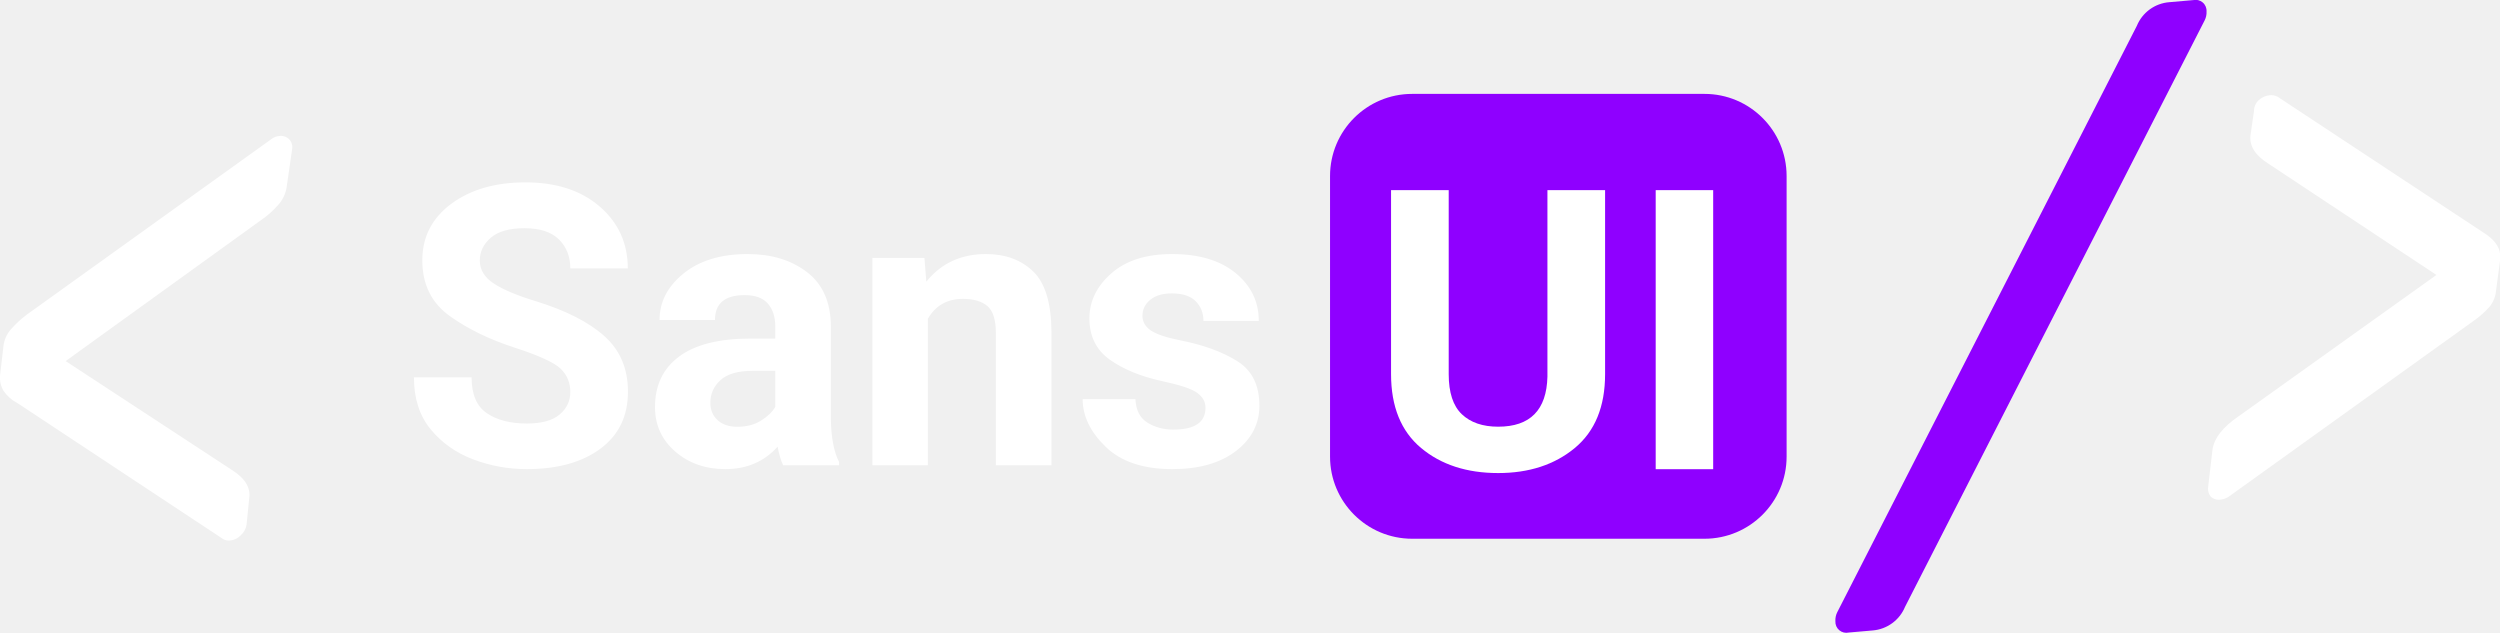
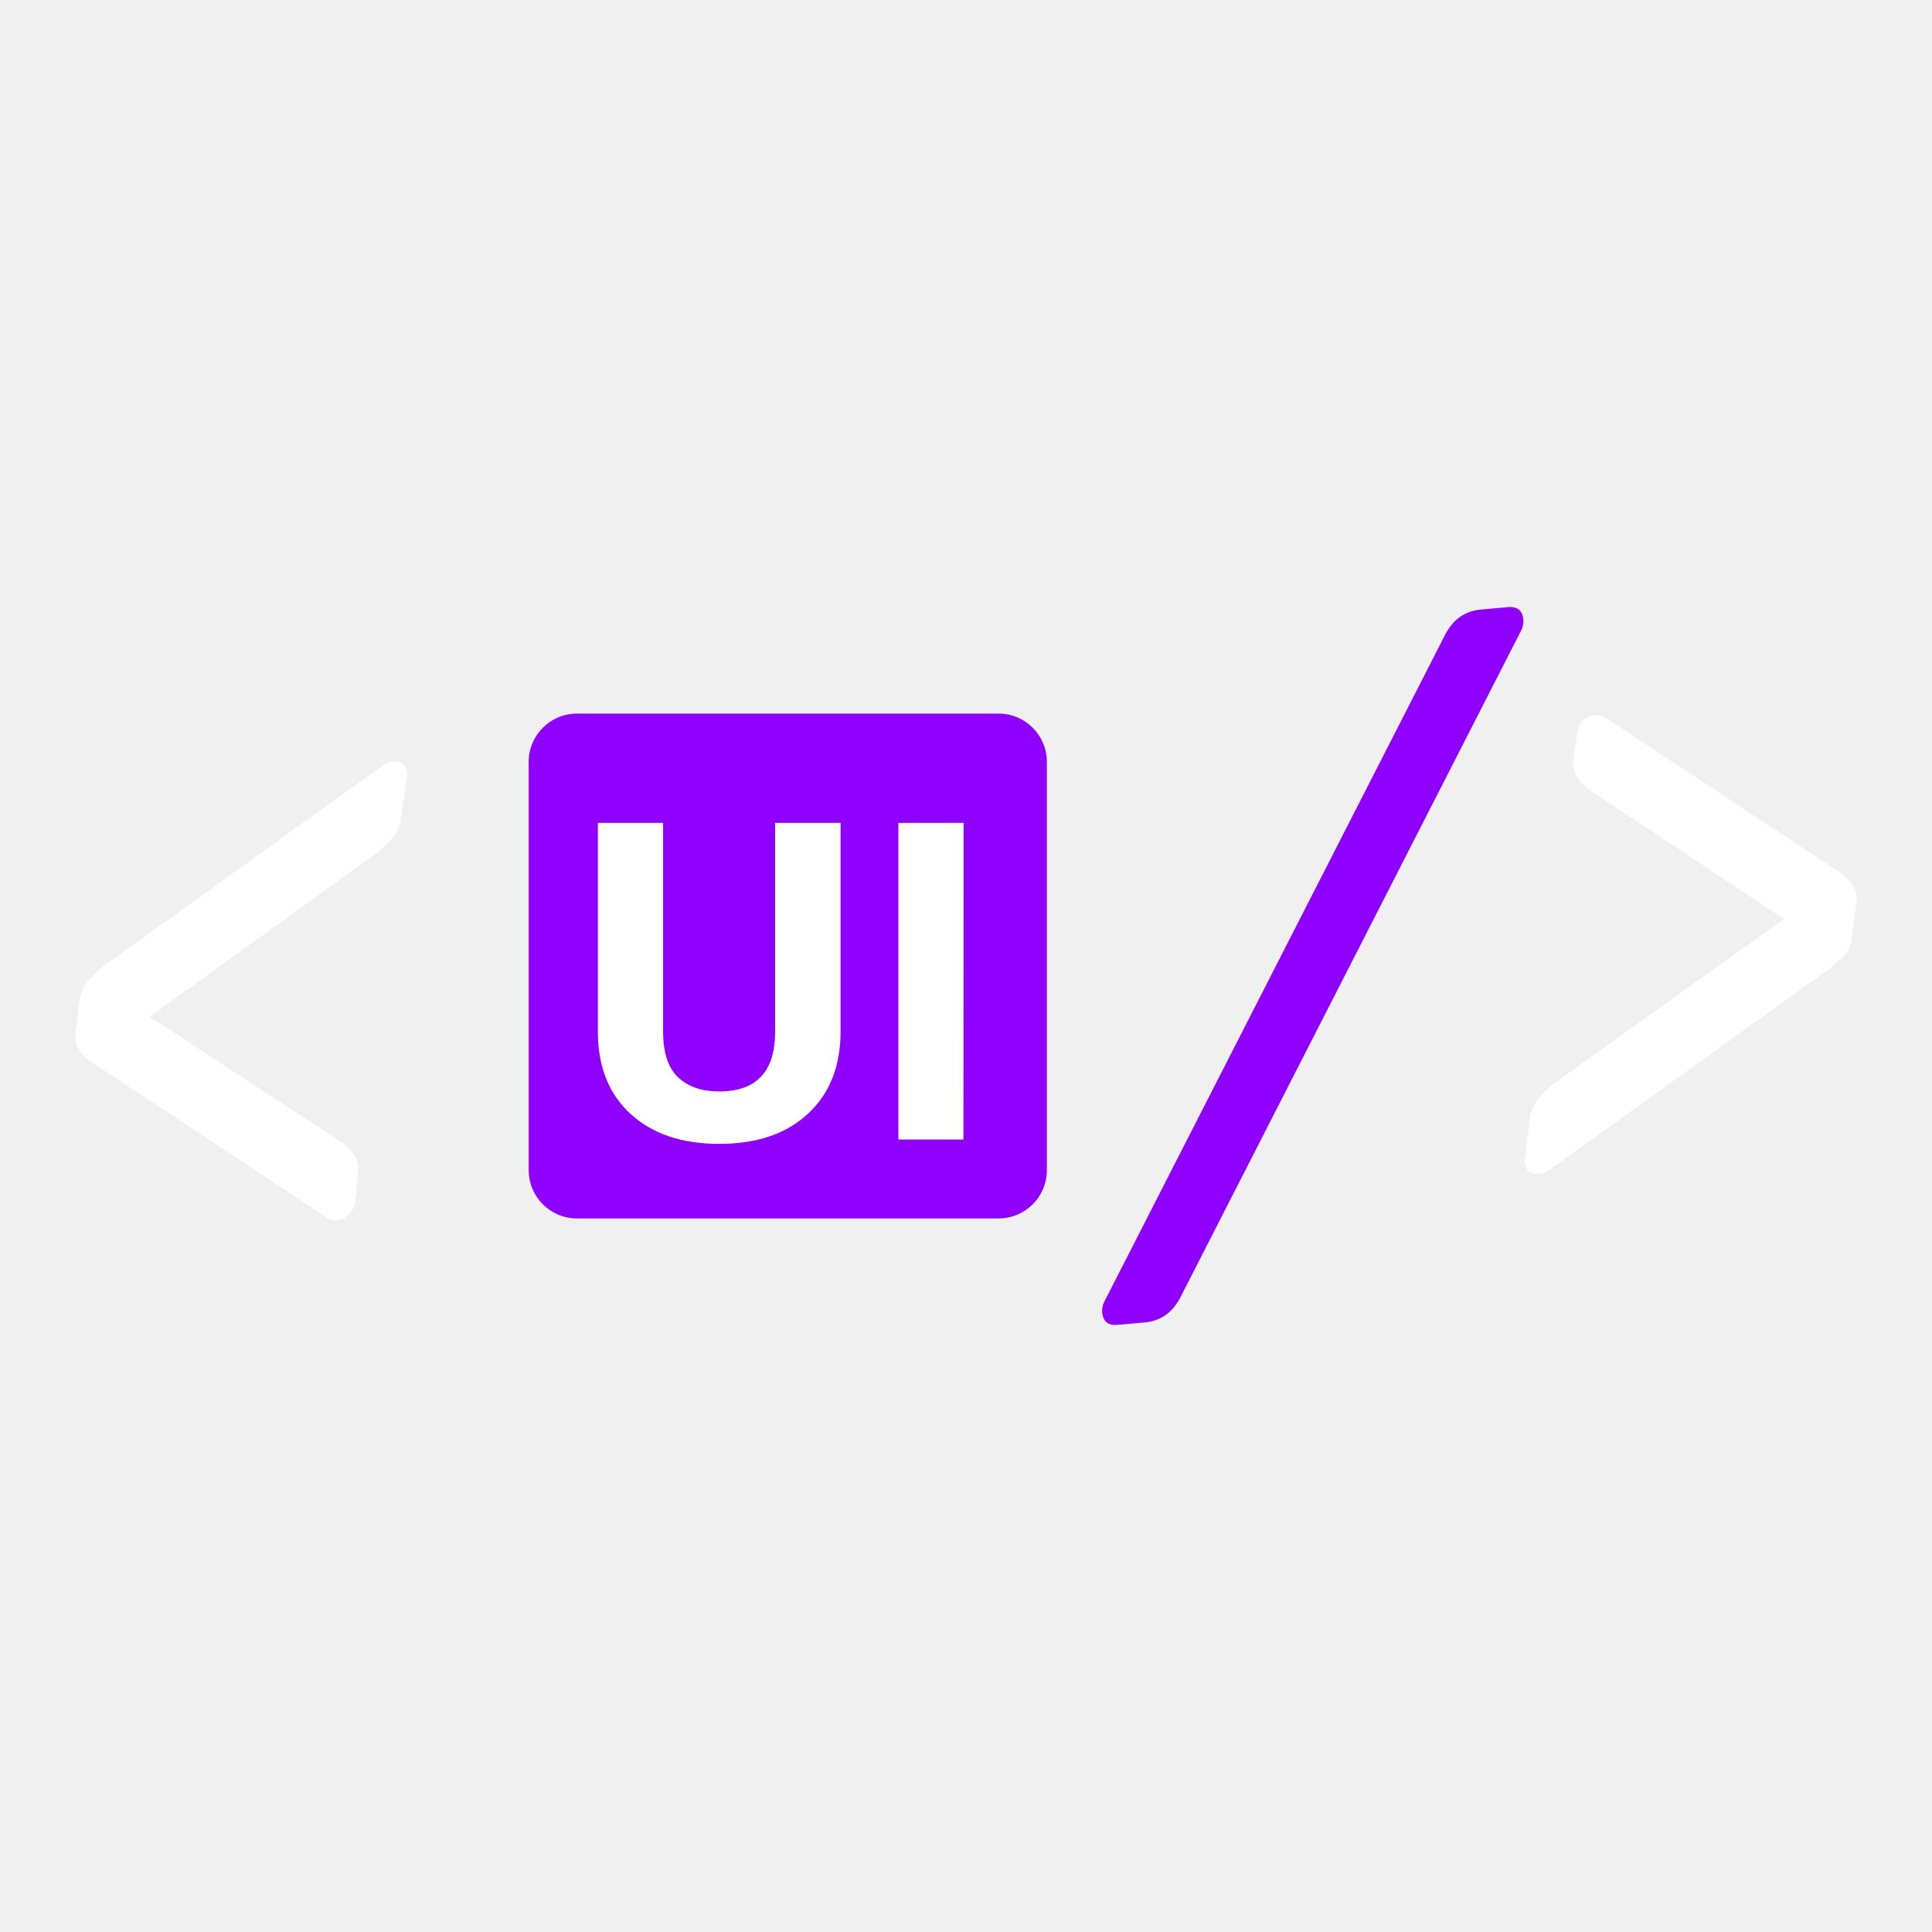
- <svg xmlns="http://www.w3.org/2000/svg" id="Layer_1" data-name="Layer 1" viewBox="0 0 456.62 115.55">
+ <svg xmlns="http://www.w3.org/2000/svg" id="Layer_1" data-name="Layer 1" viewBox="0 0 600 600">
  <defs>
-     <style>.cls-1,.cls-3{fill:#fff;}.cls-2{fill:#8f00ff;}.cls-3{font-size:71.68px;font-family:Roboto-Bold, Roboto;font-weight:700;}</style>
+     <style>.cls-1{fill:none;}.cls-2{fill:#fff;}.cls-3{fill:#8f00ff;}</style>
  </defs>
-   <path class="cls-1" d="M337,192.2a5.54,5.54,0,0,1,1.26-2.89,19,19,0,0,1,3-2.8l44.76-32.12a2.58,2.58,0,0,1,1.34-.5,2.14,2.14,0,0,1,1.82.6,2.09,2.09,0,0,1,.53,1.85l-1,6.92a6.18,6.18,0,0,1-1.49,3.16,16.66,16.66,0,0,1-3.15,2.81L348.35,195l30.29,19.84q3.72,2.32,3.23,5.28l-.47,4.72a3.26,3.26,0,0,1-1.09,2,3,3,0,0,1-1.93.93,2,2,0,0,1-1.28-.27l-37.64-24.88a6.7,6.7,0,0,1-2.46-2.19,4.75,4.75,0,0,1-.63-2.85Z" transform="translate(-336.36 -129.05)" />
-   <path class="cls-1" d="M792.27,182a5.46,5.46,0,0,1-1.13,3,16.28,16.28,0,0,1-3,2.67l-44.76,32.13a3.5,3.5,0,0,1-1.47.51,2.18,2.18,0,0,1-1.81-.6,2.36,2.36,0,0,1-.41-1.86l.79-6.77c.33-2.05,1.91-4.05,4.76-6l36.13-25.81L750.76,159q-3.72-2.32-3.35-5.27l.63-4.35a2.78,2.78,0,0,1,.83-2,3.51,3.51,0,0,1,2.06-.94,2.57,2.57,0,0,1,1.4.26L790,171.56c1.87,1.18,2.86,2.49,3,3.91a4,4,0,0,1,0,1.14Z" transform="translate(-336.36 -129.05)" />
-   <path class="cls-2" d="M726.65,133.77a7,7,0,0,1,5.92-4.32l4.37-.38a2,2,0,0,1,2.44,2.06,3.19,3.19,0,0,1-.36,1.67L684.31,239.89a7,7,0,0,1-5.91,4.31l-4.37.38a2,2,0,0,1-2.44-2.06,3.27,3.27,0,0,1,.35-1.67Z" transform="translate(-336.36 -129.05)" />
-   <rect class="cls-2" x="242.93" y="17.15" width="83.39" height="81.25" rx="15" />
-   <text class="cls-3" transform="translate(73.15 84.98)">Sans</text>
-   <text class="cls-3" transform="translate(250.01 85.7)">UI</text>
+   <rect class="cls-1" width="600" height="600" />
+   <rect class="cls-1" width="600" height="600" />
+   <path class="cls-2" d="M24.77,310.37a10.78,10.78,0,0,1,2.42-5.58A35.88,35.88,0,0,1,33,299.4l86.37-62a5,5,0,0,1,2.59-1,4.14,4.14,0,0,1,3.5,1.15,4.09,4.09,0,0,1,1,3.57l-2,13.35a12,12,0,0,1-2.87,6.1,32.55,32.55,0,0,1-6.08,5.42l-69,49.73L105,354.05q7.18,4.5,6.22,10.19l-.9,9.1a6.15,6.15,0,0,1-2.09,3.85,5.78,5.78,0,0,1-3.73,1.79,4,4,0,0,1-2.48-.51l-72.63-48a12.76,12.76,0,0,1-4.74-4.22,9.17,9.17,0,0,1-1.21-5.5Z" />
+   <path class="cls-2" d="M575.16,290.64a10.66,10.66,0,0,1-2.17,5.81,32.42,32.42,0,0,1-5.86,5.15l-86.37,62a6.45,6.45,0,0,1-2.82,1,4.13,4.13,0,0,1-3.5-1.16,4.54,4.54,0,0,1-.8-3.59l1.53-13.06q.94-5.94,9.19-11.54l69.71-49.8-59-39.21q-7.19-4.49-6.47-10.16l1.22-8.4a5.41,5.41,0,0,1,1.61-3.8,6.75,6.75,0,0,1,4-1.82,5,5,0,0,1,2.71.5l72.64,48q5.38,3.43,5.75,7.55a7.19,7.19,0,0,1,0,2.2Z" />
+   <path class="cls-3" d="M448.55,197.61q3.7-7.65,11.41-8.32l8.43-.74c2.89-.26,4.46,1.07,4.72,4a6.59,6.59,0,0,1-.69,3.24L366.84,402.39q-3.69,7.65-11.41,8.32l-8.43.74c-2.89.26-4.46-1.07-4.72-4a6.59,6.59,0,0,1,.69-3.24Z" />
+   <rect class="cls-3" x="164.19" y="221.61" width="160.92" height="156.79" rx="15" />
+   <path class="cls-2" d="M261.05,255.55v64.77q0,16.14-10.09,25.53t-27.59,9.39q-17.22,0-27.35-9.12t-10.34-25.06V255.55h20.26v64.91q0,9.66,4.63,14.08t12.8,4.42q17.08,0,17.35-18V255.55Z" />
+   <path class="cls-2" d="M299.21,353.89H279V255.55h20.26Z" />
</svg>
